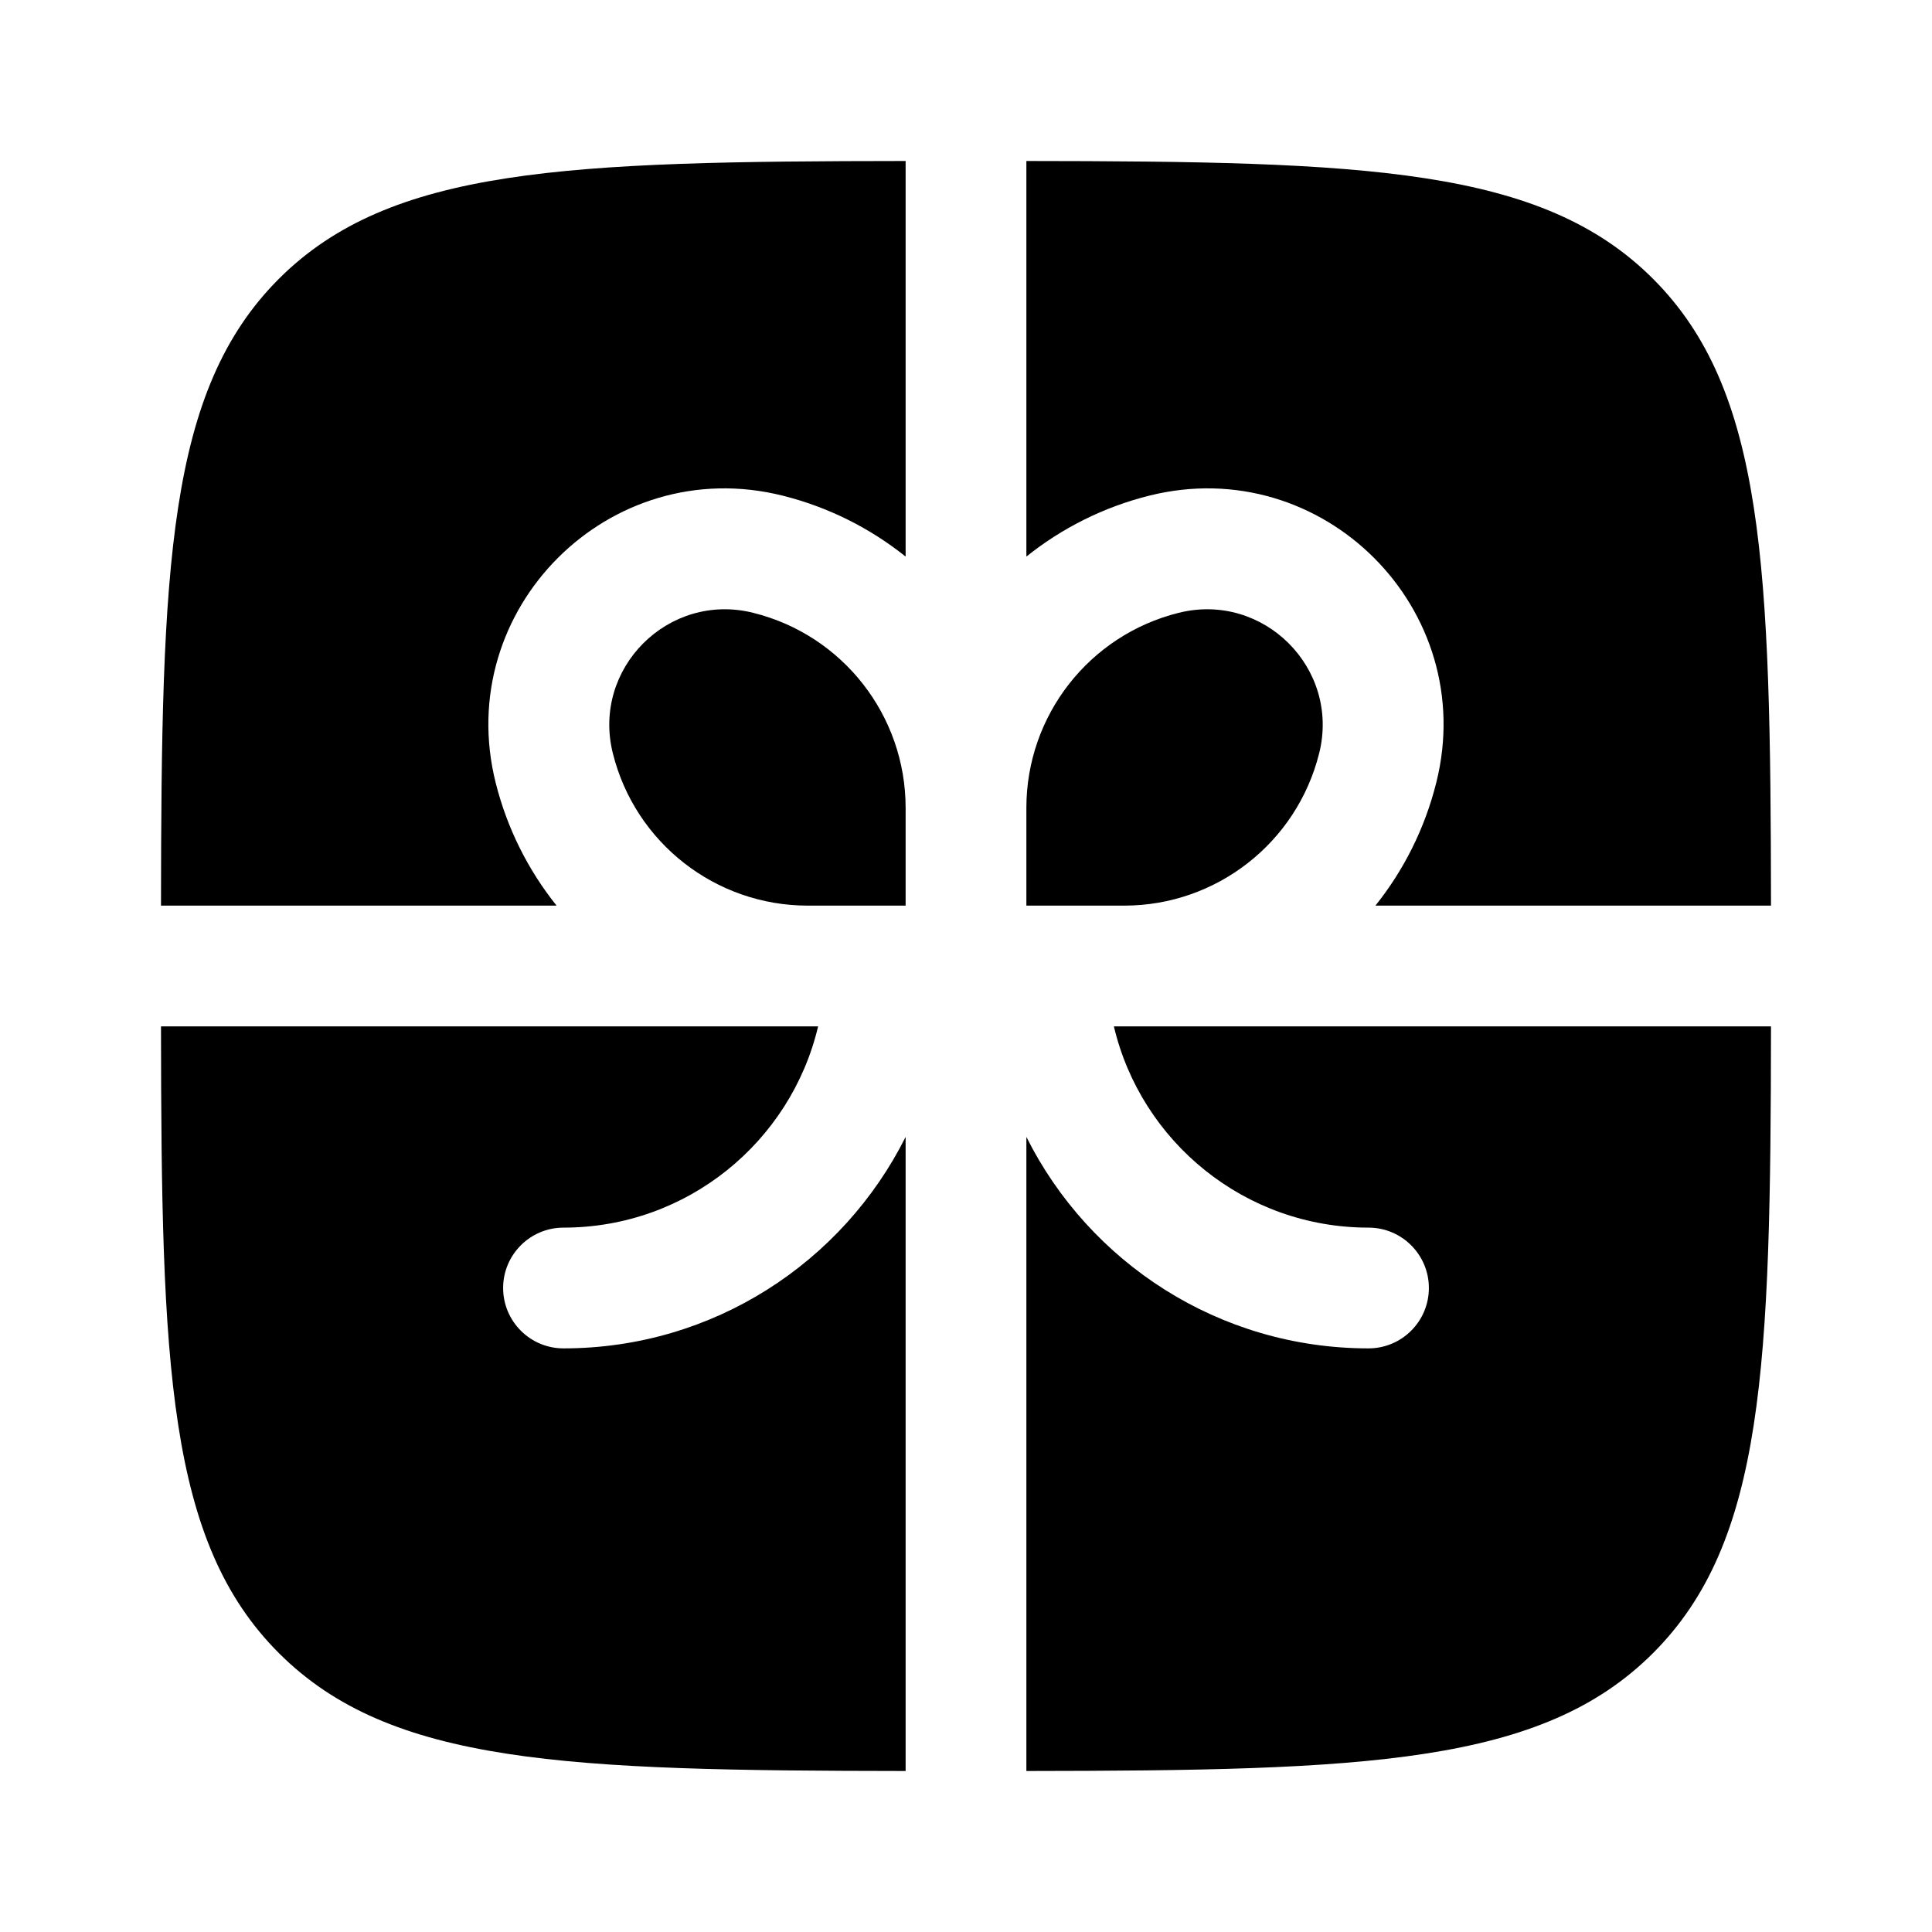
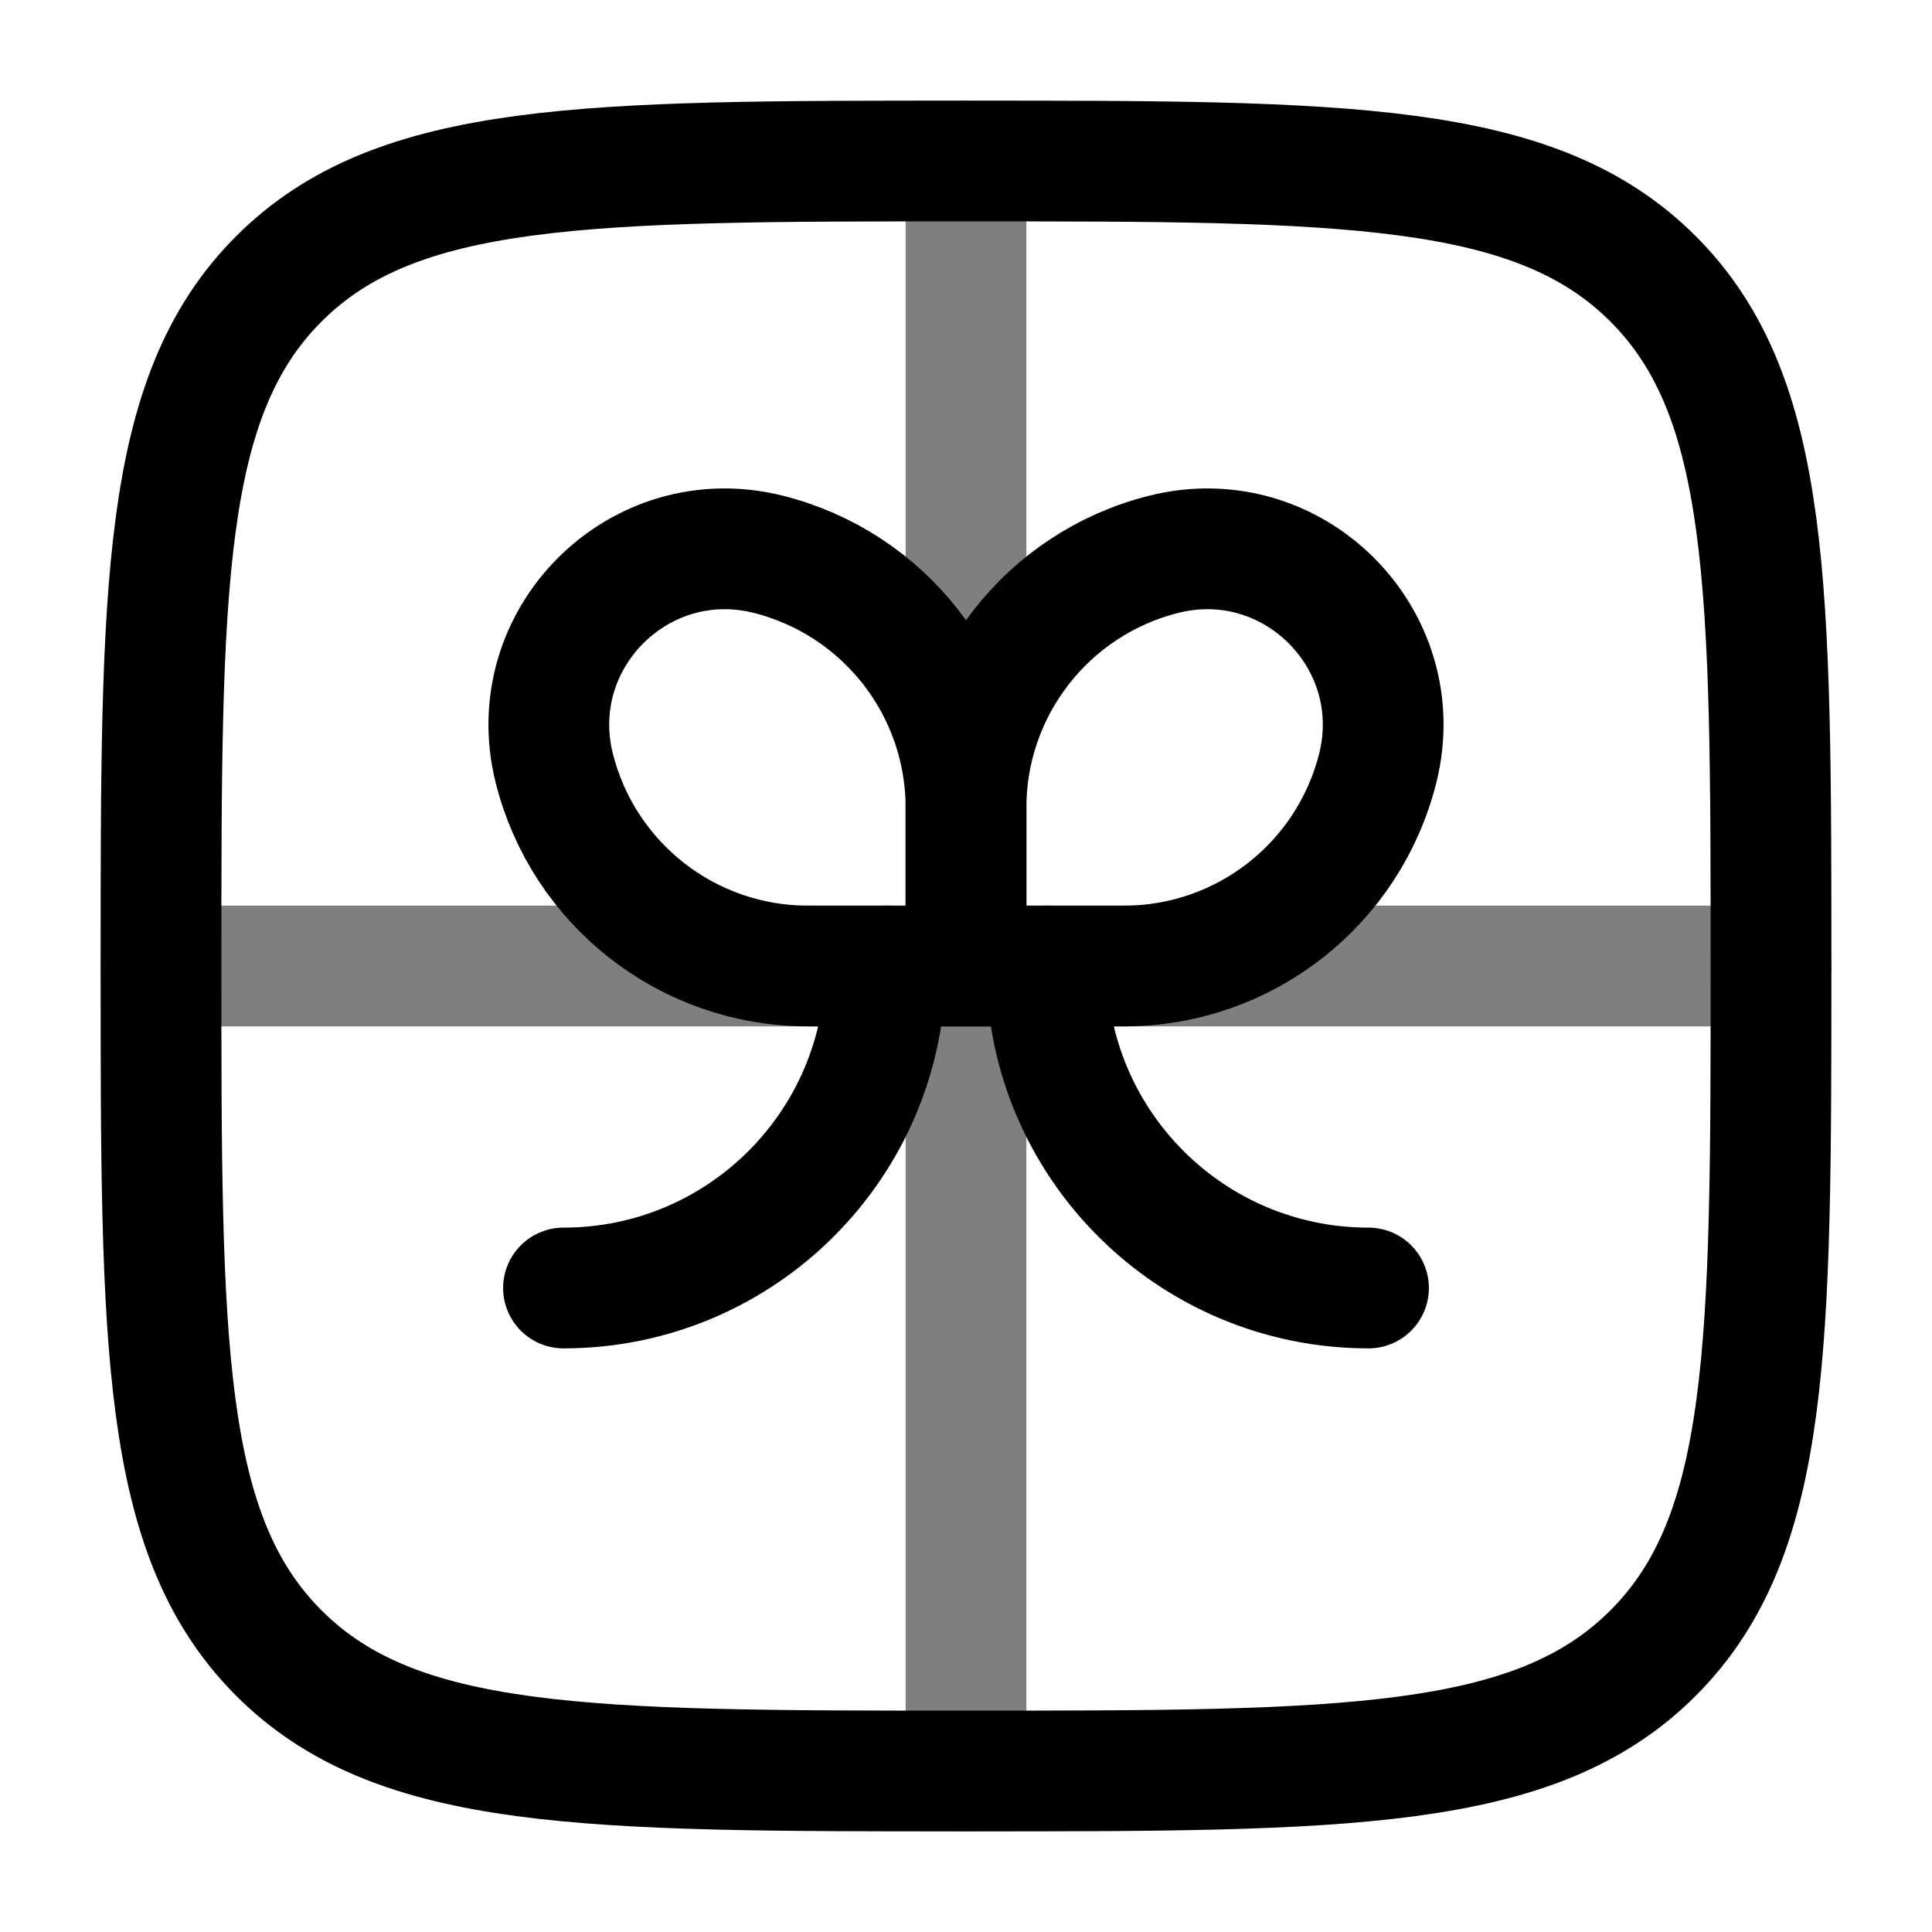
<svg xmlns="http://www.w3.org/2000/svg" width="800px" height="800px" viewBox="0 0 24 24" fill="none">
  <g id="SVGRepo_bgCarrier" stroke-width="0" />
  <g id="SVGRepo_tracerCarrier" stroke-linecap="round" stroke-linejoin="round" />
  <g id="SVGRepo_iconCarrier">
-     <path d="M11.25 2C7.031 2.004 4.849 2.08 3.464 3.464C2.08 4.849 2.004 7.031 2 11.25H6.914C6.563 10.811 6.3 10.294 6.157 9.722C5.619 7.569 7.569 5.619 9.722 6.157C10.294 6.3 10.811 6.563 11.25 6.914V2Z" fill="#000000" />
-     <path d="M2 12.75C2.004 16.968 2.08 19.151 3.464 20.535C4.849 21.92 7.031 21.995 11.25 22V14.123C10.47 15.681 8.86 16.75 7 16.75C6.586 16.75 6.25 16.414 6.25 16C6.25 15.586 6.586 15.25 7 15.25C8.537 15.25 9.824 14.183 10.163 12.75H2Z" fill="#000000" />
-     <path d="M12.75 22C16.968 21.995 19.151 21.92 20.535 20.535C21.92 19.151 21.995 16.968 22 12.75H13.837C14.175 14.183 15.463 15.25 17 15.25C17.414 15.25 17.75 15.586 17.75 16C17.75 16.414 17.414 16.75 17 16.75C15.14 16.75 13.529 15.681 12.75 14.123V22Z" fill="#000000" />
-     <path d="M22 11.25C21.995 7.031 21.92 4.849 20.535 3.464C19.151 2.08 16.968 2.004 12.75 2V6.914C13.188 6.563 13.705 6.3 14.277 6.157C16.43 5.619 18.381 7.569 17.842 9.722C17.699 10.294 17.437 10.811 17.086 11.25H22Z" fill="#000000" />
-     <path d="M9.358 7.613C10.47 7.89 11.25 8.889 11.25 10.035V11.25H10.035C8.889 11.25 7.89 10.47 7.613 9.358C7.349 8.304 8.304 7.349 9.358 7.613Z" fill="#000000" />
-     <path d="M12.75 10.035V11.25H13.965C15.11 11.25 16.109 10.47 16.387 9.358C16.651 8.304 15.695 7.349 14.641 7.613C13.53 7.89 12.75 8.889 12.75 10.035Z" fill="#000000" />
+     <path opacity="0.5" d="M22 12H2" stroke="#000000" stroke-width="1.5" stroke-linecap="round" />
+     <path opacity="0.5" d="M12 2V22" stroke="#000000" stroke-width="1.5" stroke-linecap="round" />
+     <path d="M13 12C13 14.209 14.791 16 17 16" stroke="#000000" stroke-width="1.5" stroke-linecap="round" />
+     <path d="M11 12C11 14.209 9.209 16 7 16" stroke="#000000" stroke-width="1.5" stroke-linecap="round" />
+     <path d="M12 10.035C12 8.545 13.014 7.247 14.459 6.885C16.063 6.484 17.516 7.937 17.115 9.541C16.753 10.986 15.455 12 13.965 12H12V10.035Z" stroke="#000000" stroke-width="1.5" />
+     <path d="M12 10.035C12 8.545 10.986 7.247 9.541 6.885C7.937 6.484 6.484 7.937 6.885 9.541C7.247 10.986 8.545 12 10.035 12H12V10.035Z" stroke="#000000" stroke-width="1.5" />
+     <path d="M2 12C2 7.286 2 4.929 3.464 3.464C4.929 2 7.286 2 12 2C16.714 2 19.071 2 20.535 3.464C22 4.929 22 7.286 22 12C22 16.714 22 19.071 20.535 20.535C19.071 22 16.714 22 12 22C7.286 22 4.929 22 3.464 20.535C2 19.071 2 16.714 2 12Z" stroke="#000000" stroke-width="1.5" />
  </g>
</svg>
